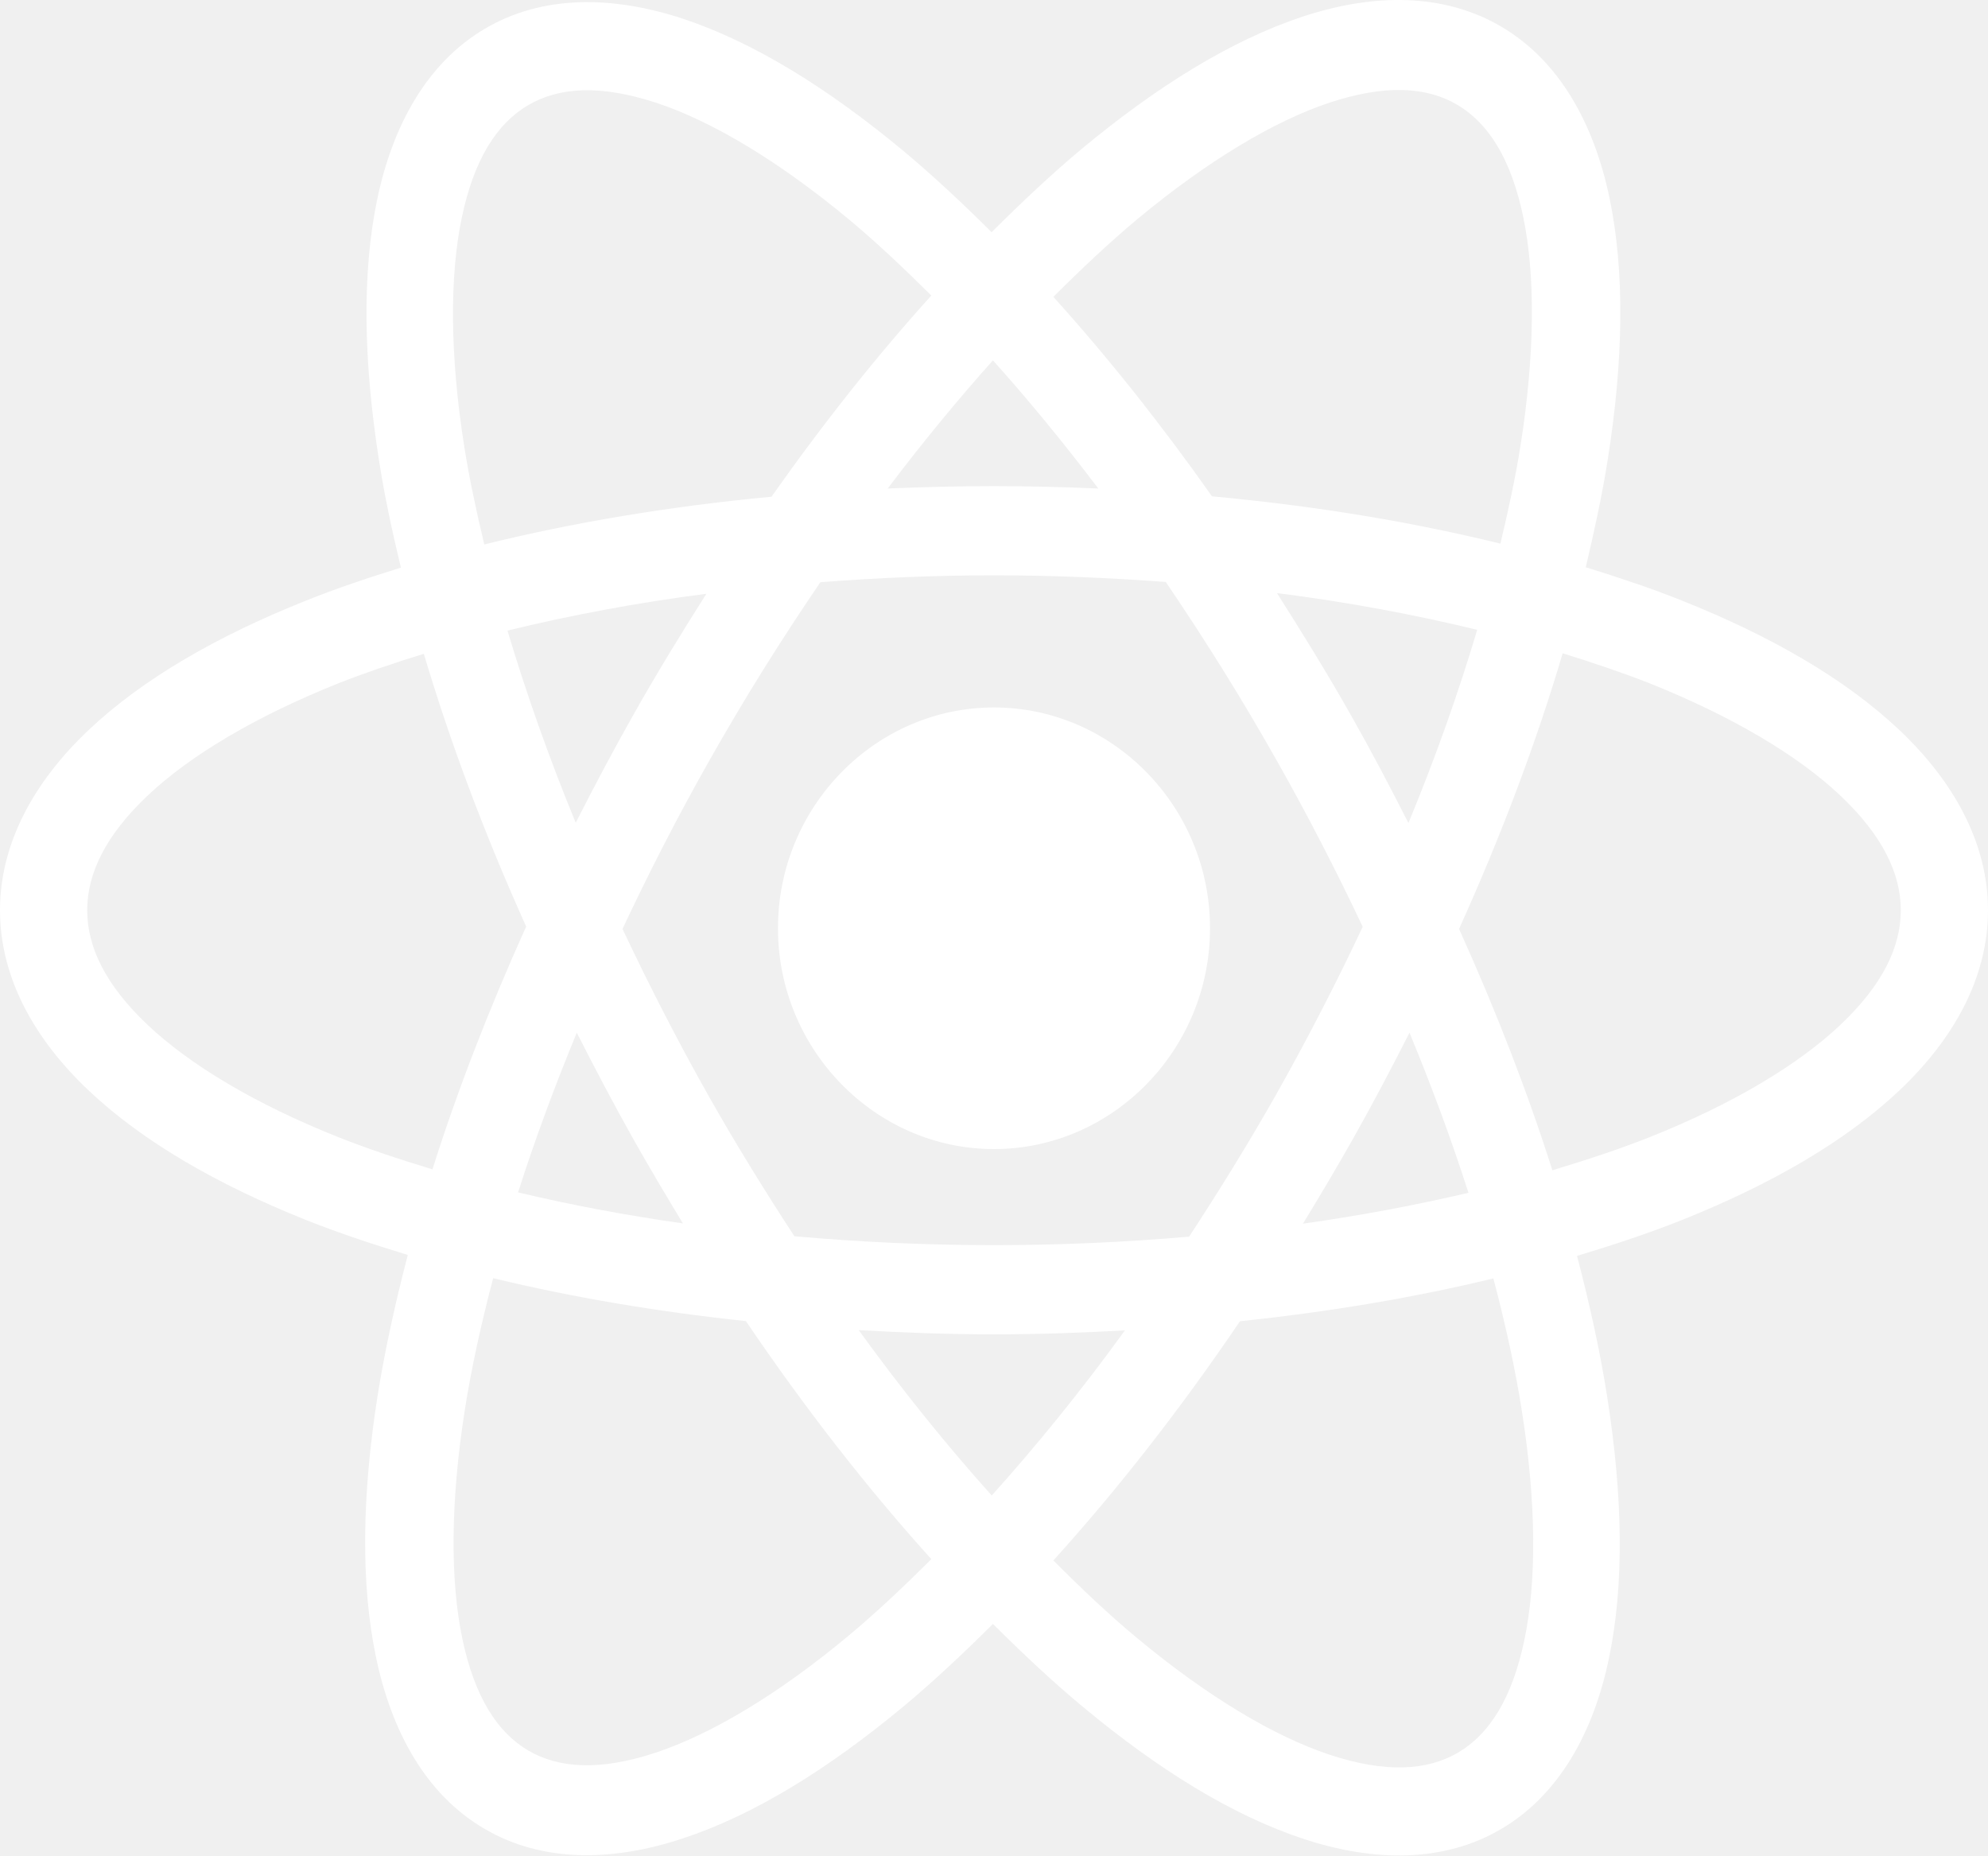
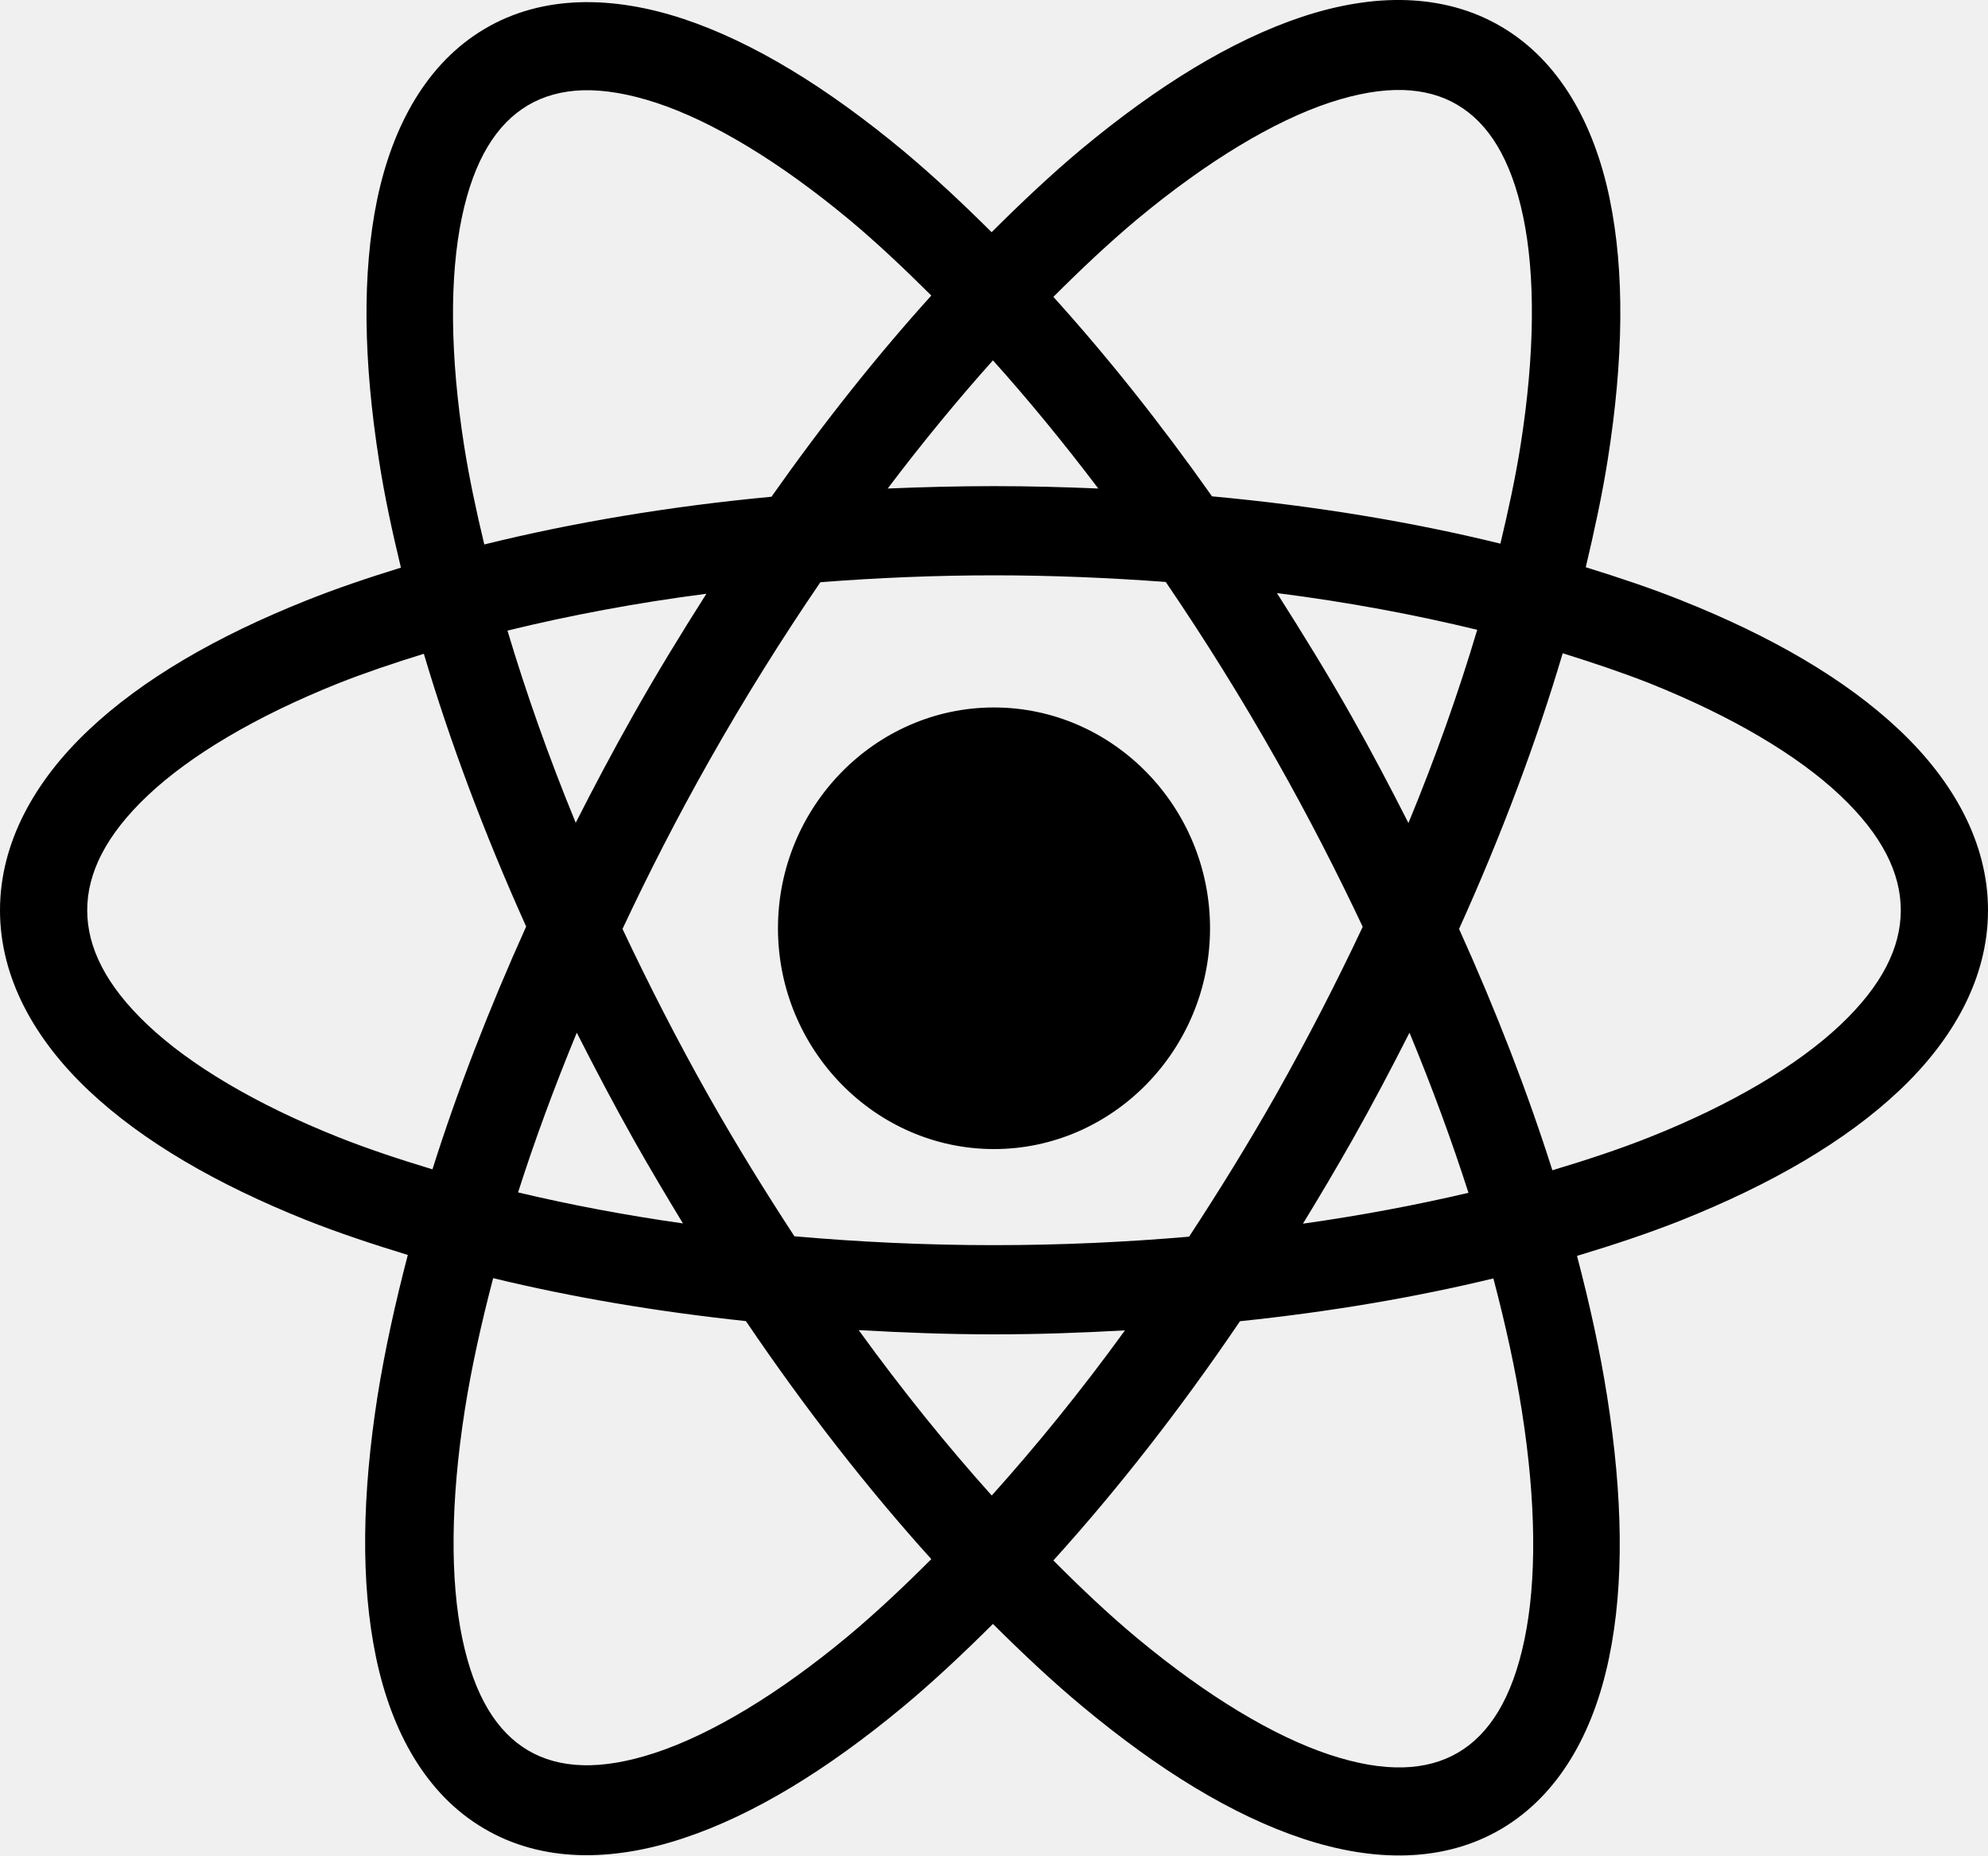
<svg xmlns="http://www.w3.org/2000/svg" width="15" height="14" viewBox="0 0 15 14" fill="none">
-   <path fill-rule="evenodd" clip-rule="evenodd" d="M10.614 0.001C10.36 -0.008 10.094 0.038 9.827 0.126C9.294 0.303 8.735 0.647 8.161 1.124C7.937 1.311 7.71 1.525 7.482 1.752C7.26 1.531 7.037 1.323 6.818 1.14C6.244 0.663 5.687 0.319 5.155 0.142C4.622 -0.034 4.093 -0.04 3.658 0.217C3.223 0.474 2.963 0.945 2.846 1.504C2.73 2.064 2.743 2.73 2.86 3.476C2.9 3.735 2.958 4.006 3.025 4.283C2.776 4.36 2.535 4.441 2.311 4.531C1.636 4.8 1.077 5.123 0.67 5.507C0.263 5.891 0 6.357 0 6.868C0 7.38 0.263 7.845 0.67 8.229C1.077 8.613 1.636 8.936 2.311 9.206C2.55 9.301 2.809 9.387 3.077 9.469C2.981 9.836 2.903 10.193 2.849 10.531C2.732 11.277 2.72 11.943 2.837 12.504C2.954 13.065 3.214 13.539 3.651 13.796C4.088 14.055 4.62 14.048 5.153 13.871C5.687 13.695 6.245 13.351 6.819 12.874C7.042 12.688 7.267 12.477 7.492 12.253C7.719 12.479 7.945 12.691 8.169 12.877C8.742 13.354 9.3 13.698 9.833 13.874C10.365 14.05 10.894 14.056 11.329 13.799C11.764 13.542 12.024 13.071 12.14 12.512C12.257 11.953 12.244 11.287 12.127 10.541C12.074 10.202 11.996 9.845 11.899 9.476C12.175 9.393 12.443 9.304 12.689 9.206C13.364 8.936 13.923 8.613 14.33 8.229C14.737 7.845 15 7.38 15 6.868C15 6.357 14.737 5.891 14.33 5.507C13.923 5.123 13.364 4.8 12.689 4.531C12.462 4.44 12.217 4.358 11.965 4.28C12.031 4.001 12.09 3.728 12.131 3.467C12.249 2.721 12.261 2.054 12.144 1.493C12.027 0.933 11.766 0.459 11.329 0.202C11.111 0.073 10.868 0.01 10.614 0.001ZM10.584 0.679C10.744 0.684 10.88 0.722 10.996 0.791C11.229 0.928 11.401 1.196 11.493 1.636C11.585 2.076 11.582 2.67 11.473 3.36C11.436 3.596 11.382 3.846 11.321 4.102C10.654 3.938 9.924 3.817 9.145 3.745C8.754 3.191 8.352 2.687 7.948 2.24C8.162 2.026 8.375 1.826 8.582 1.653C9.112 1.213 9.614 0.913 10.033 0.774C10.242 0.705 10.425 0.675 10.584 0.679ZM4.399 0.681C4.559 0.677 4.743 0.707 4.953 0.776C5.373 0.915 5.875 1.215 6.406 1.656C6.609 1.825 6.817 2.021 7.027 2.23C6.619 2.681 6.214 3.19 5.821 3.748C5.045 3.821 4.318 3.944 3.654 4.108C3.593 3.853 3.54 3.604 3.503 3.37C3.394 2.68 3.392 2.085 3.484 1.644C3.576 1.202 3.749 0.933 3.984 0.794C4.101 0.725 4.239 0.686 4.399 0.681ZM7.492 2.719C7.758 3.015 8.023 3.338 8.287 3.686C8.028 3.675 7.766 3.668 7.5 3.668C7.229 3.668 6.962 3.675 6.698 3.686C6.961 3.338 7.227 3.015 7.492 2.719ZM7.5 4.341C7.943 4.341 8.375 4.36 8.796 4.391C9.085 4.816 9.367 5.266 9.636 5.743C9.873 6.162 10.087 6.58 10.282 6.993C10.085 7.412 9.867 7.836 9.628 8.26C9.416 8.634 9.196 8.989 8.972 9.331C8.497 9.372 8.005 9.395 7.5 9.395C6.983 9.395 6.48 9.371 5.994 9.328C5.774 8.991 5.557 8.641 5.349 8.273C5.11 7.85 4.894 7.426 4.697 7.009C4.894 6.589 5.112 6.163 5.353 5.737C5.621 5.263 5.902 4.815 6.19 4.393C6.615 4.36 7.052 4.341 7.5 4.341ZM9.635 4.475C10.172 4.543 10.676 4.638 11.146 4.752C11.007 5.219 10.835 5.707 10.627 6.21C10.492 5.944 10.352 5.677 10.201 5.41C10.018 5.086 9.827 4.777 9.635 4.475ZM5.33 4.48C5.142 4.776 4.956 5.079 4.777 5.397C4.624 5.668 4.481 5.938 4.344 6.208C4.138 5.707 3.968 5.223 3.829 4.758C4.295 4.644 4.797 4.549 5.33 4.48ZM11.791 4.929C12.022 5.001 12.245 5.076 12.45 5.157C13.072 5.406 13.565 5.7 13.884 6.001C14.203 6.302 14.342 6.59 14.342 6.868C14.342 7.147 14.203 7.434 13.884 7.735C13.565 8.036 13.072 8.331 12.45 8.579C12.222 8.67 11.972 8.752 11.713 8.83C11.527 8.244 11.291 7.633 11.009 7.009C11.333 6.292 11.594 5.594 11.791 4.929ZM3.198 4.933C3.393 5.59 3.651 6.282 3.97 6.991C3.687 7.619 3.449 8.234 3.263 8.823C3.012 8.747 2.771 8.667 2.55 8.579C1.928 8.331 1.435 8.036 1.116 7.735C0.797 7.434 0.658 7.147 0.658 6.868C0.658 6.59 0.797 6.302 1.116 6.001C1.435 5.7 1.928 5.406 2.55 5.157C2.752 5.077 2.971 5.003 3.198 4.933ZM7.5 5.338C6.604 5.338 5.87 6.087 5.87 7.004C5.87 7.92 6.604 8.67 7.5 8.67C8.396 8.67 9.13 7.92 9.13 7.004C9.13 6.087 8.396 5.338 7.5 5.338ZM4.352 7.792C4.489 8.062 4.632 8.334 4.785 8.606C4.906 8.82 5.029 9.027 5.153 9.231C4.716 9.169 4.3 9.09 3.909 8.997C4.033 8.608 4.182 8.204 4.352 7.792ZM10.635 7.792C10.806 8.205 10.955 8.61 11.08 9C10.688 9.092 10.27 9.171 9.831 9.233C9.958 9.026 10.082 8.816 10.204 8.601C10.357 8.33 10.499 8.06 10.635 7.792ZM3.721 9.644C4.311 9.787 4.95 9.896 5.628 9.968C6.081 10.637 6.552 11.238 7.027 11.764C6.815 11.976 6.604 12.174 6.399 12.345C5.869 12.786 5.366 13.085 4.948 13.224C4.529 13.363 4.217 13.344 3.984 13.207C3.751 13.069 3.58 12.802 3.488 12.362C3.396 11.922 3.399 11.328 3.507 10.639C3.556 10.326 3.63 9.991 3.721 9.644ZM11.268 9.646C11.36 9.996 11.434 10.332 11.483 10.647C11.592 11.337 11.595 11.931 11.502 12.373C11.41 12.814 11.238 13.084 11.003 13.223C10.768 13.361 10.453 13.379 10.033 13.24C9.613 13.101 9.111 12.801 8.58 12.36C8.373 12.188 8.161 11.988 7.948 11.774C8.425 11.247 8.9 10.642 9.356 9.969C10.036 9.898 10.677 9.789 11.268 9.646ZM6.479 10.036C6.814 10.055 7.153 10.068 7.5 10.068C7.836 10.068 8.164 10.056 8.488 10.038C8.157 10.495 7.819 10.91 7.483 11.284C7.147 10.91 6.81 10.493 6.479 10.036Z" fill="white" />
+   <path fill-rule="evenodd" clip-rule="evenodd" d="M10.614 0.001C10.36 -0.008 10.094 0.038 9.827 0.126C9.294 0.303 8.735 0.647 8.161 1.124C7.937 1.311 7.71 1.525 7.482 1.752C7.26 1.531 7.037 1.323 6.818 1.14C6.244 0.663 5.687 0.319 5.155 0.142C4.622 -0.034 4.093 -0.04 3.658 0.217C3.223 0.474 2.963 0.945 2.846 1.504C2.73 2.064 2.743 2.73 2.86 3.476C2.9 3.735 2.958 4.006 3.025 4.283C2.776 4.36 2.535 4.441 2.311 4.531C1.636 4.8 1.077 5.123 0.67 5.507C0.263 5.891 0 6.357 0 6.868C0 7.38 0.263 7.845 0.67 8.229C1.077 8.613 1.636 8.936 2.311 9.206C2.55 9.301 2.809 9.387 3.077 9.469C2.981 9.836 2.903 10.193 2.849 10.531C2.732 11.277 2.72 11.943 2.837 12.504C2.954 13.065 3.214 13.539 3.651 13.796C4.088 14.055 4.62 14.048 5.153 13.871C5.687 13.695 6.245 13.351 6.819 12.874C7.042 12.688 7.267 12.477 7.492 12.253C7.719 12.479 7.945 12.691 8.169 12.877C8.742 13.354 9.3 13.698 9.833 13.874C10.365 14.05 10.894 14.056 11.329 13.799C11.764 13.542 12.024 13.071 12.14 12.512C12.257 11.953 12.244 11.287 12.127 10.541C12.074 10.202 11.996 9.845 11.899 9.476C12.175 9.393 12.443 9.304 12.689 9.206C13.364 8.936 13.923 8.613 14.33 8.229C14.737 7.845 15 7.38 15 6.868C15 6.357 14.737 5.891 14.33 5.507C13.923 5.123 13.364 4.8 12.689 4.531C12.462 4.44 12.217 4.358 11.965 4.28C12.031 4.001 12.09 3.728 12.131 3.467C12.249 2.721 12.261 2.054 12.144 1.493C12.027 0.933 11.766 0.459 11.329 0.202C11.111 0.073 10.868 0.01 10.614 0.001ZM10.584 0.679C10.744 0.684 10.88 0.722 10.996 0.791C11.229 0.928 11.401 1.196 11.493 1.636C11.585 2.076 11.582 2.67 11.473 3.36C11.436 3.596 11.382 3.846 11.321 4.102C10.654 3.938 9.924 3.817 9.145 3.745C8.754 3.191 8.352 2.687 7.948 2.24C8.162 2.026 8.375 1.826 8.582 1.653C9.112 1.213 9.614 0.913 10.033 0.774C10.242 0.705 10.425 0.675 10.584 0.679ZM4.399 0.681C4.559 0.677 4.743 0.707 4.953 0.776C5.373 0.915 5.875 1.215 6.406 1.656C6.609 1.825 6.817 2.021 7.027 2.23C6.619 2.681 6.214 3.19 5.821 3.748C5.045 3.821 4.318 3.944 3.654 4.108C3.593 3.853 3.54 3.604 3.503 3.37C3.394 2.68 3.392 2.085 3.484 1.644C3.576 1.202 3.749 0.933 3.984 0.794C4.101 0.725 4.239 0.686 4.399 0.681ZM7.492 2.719C7.758 3.015 8.023 3.338 8.287 3.686C8.028 3.675 7.766 3.668 7.5 3.668C7.229 3.668 6.962 3.675 6.698 3.686C6.961 3.338 7.227 3.015 7.492 2.719ZM7.5 4.341C7.943 4.341 8.375 4.36 8.796 4.391C9.085 4.816 9.367 5.266 9.636 5.743C9.873 6.162 10.087 6.58 10.282 6.993C10.085 7.412 9.867 7.836 9.628 8.26C9.416 8.634 9.196 8.989 8.972 9.331C8.497 9.372 8.005 9.395 7.5 9.395C6.983 9.395 6.48 9.371 5.994 9.328C5.774 8.991 5.557 8.641 5.349 8.273C5.11 7.85 4.894 7.426 4.697 7.009C4.894 6.589 5.112 6.163 5.353 5.737C5.621 5.263 5.902 4.815 6.19 4.393C6.615 4.36 7.052 4.341 7.5 4.341ZM9.635 4.475C10.172 4.543 10.676 4.638 11.146 4.752C11.007 5.219 10.835 5.707 10.627 6.21C10.492 5.944 10.352 5.677 10.201 5.41C10.018 5.086 9.827 4.777 9.635 4.475ZM5.33 4.48C5.142 4.776 4.956 5.079 4.777 5.397C4.624 5.668 4.481 5.938 4.344 6.208C4.138 5.707 3.968 5.223 3.829 4.758C4.295 4.644 4.797 4.549 5.33 4.48ZM11.791 4.929C12.022 5.001 12.245 5.076 12.45 5.157C13.072 5.406 13.565 5.7 13.884 6.001C14.203 6.302 14.342 6.59 14.342 6.868C14.342 7.147 14.203 7.434 13.884 7.735C13.565 8.036 13.072 8.331 12.45 8.579C12.222 8.67 11.972 8.752 11.713 8.83C11.527 8.244 11.291 7.633 11.009 7.009C11.333 6.292 11.594 5.594 11.791 4.929ZM3.198 4.933C3.393 5.59 3.651 6.282 3.97 6.991C3.687 7.619 3.449 8.234 3.263 8.823C3.012 8.747 2.771 8.667 2.55 8.579C1.928 8.331 1.435 8.036 1.116 7.735C0.797 7.434 0.658 7.147 0.658 6.868C0.658 6.59 0.797 6.302 1.116 6.001C1.435 5.7 1.928 5.406 2.55 5.157C2.752 5.077 2.971 5.003 3.198 4.933ZM7.5 5.338C6.604 5.338 5.87 6.087 5.87 7.004C5.87 7.92 6.604 8.67 7.5 8.67C8.396 8.67 9.13 7.92 9.13 7.004C9.13 6.087 8.396 5.338 7.5 5.338ZM4.352 7.792C4.489 8.062 4.632 8.334 4.785 8.606C4.906 8.82 5.029 9.027 5.153 9.231C4.716 9.169 4.3 9.09 3.909 8.997C4.033 8.608 4.182 8.204 4.352 7.792ZM10.635 7.792C10.806 8.205 10.955 8.61 11.08 9C10.688 9.092 10.27 9.171 9.831 9.233C9.958 9.026 10.082 8.816 10.204 8.601C10.357 8.33 10.499 8.06 10.635 7.792ZM3.721 9.644C4.311 9.787 4.95 9.896 5.628 9.968C6.081 10.637 6.552 11.238 7.027 11.764C6.815 11.976 6.604 12.174 6.399 12.345C5.869 12.786 5.366 13.085 4.948 13.224C4.529 13.363 4.217 13.344 3.984 13.207C3.751 13.069 3.58 12.802 3.488 12.362C3.396 11.922 3.399 11.328 3.507 10.639C3.556 10.326 3.63 9.991 3.721 9.644ZM11.268 9.646C11.36 9.996 11.434 10.332 11.483 10.647C11.592 11.337 11.595 11.931 11.502 12.373C11.41 12.814 11.238 13.084 11.003 13.223C10.768 13.361 10.453 13.379 10.033 13.24C9.613 13.101 9.111 12.801 8.58 12.36C8.373 12.188 8.161 11.988 7.948 11.774C8.425 11.247 8.9 10.642 9.356 9.969C10.036 9.898 10.677 9.789 11.268 9.646ZM6.479 10.036C6.814 10.055 7.153 10.068 7.5 10.068C7.836 10.068 8.164 10.056 8.488 10.038C8.157 10.495 7.819 10.91 7.483 11.284C7.147 10.91 6.81 10.493 6.479 10.036Z" fill="currentColor" />
</svg>
